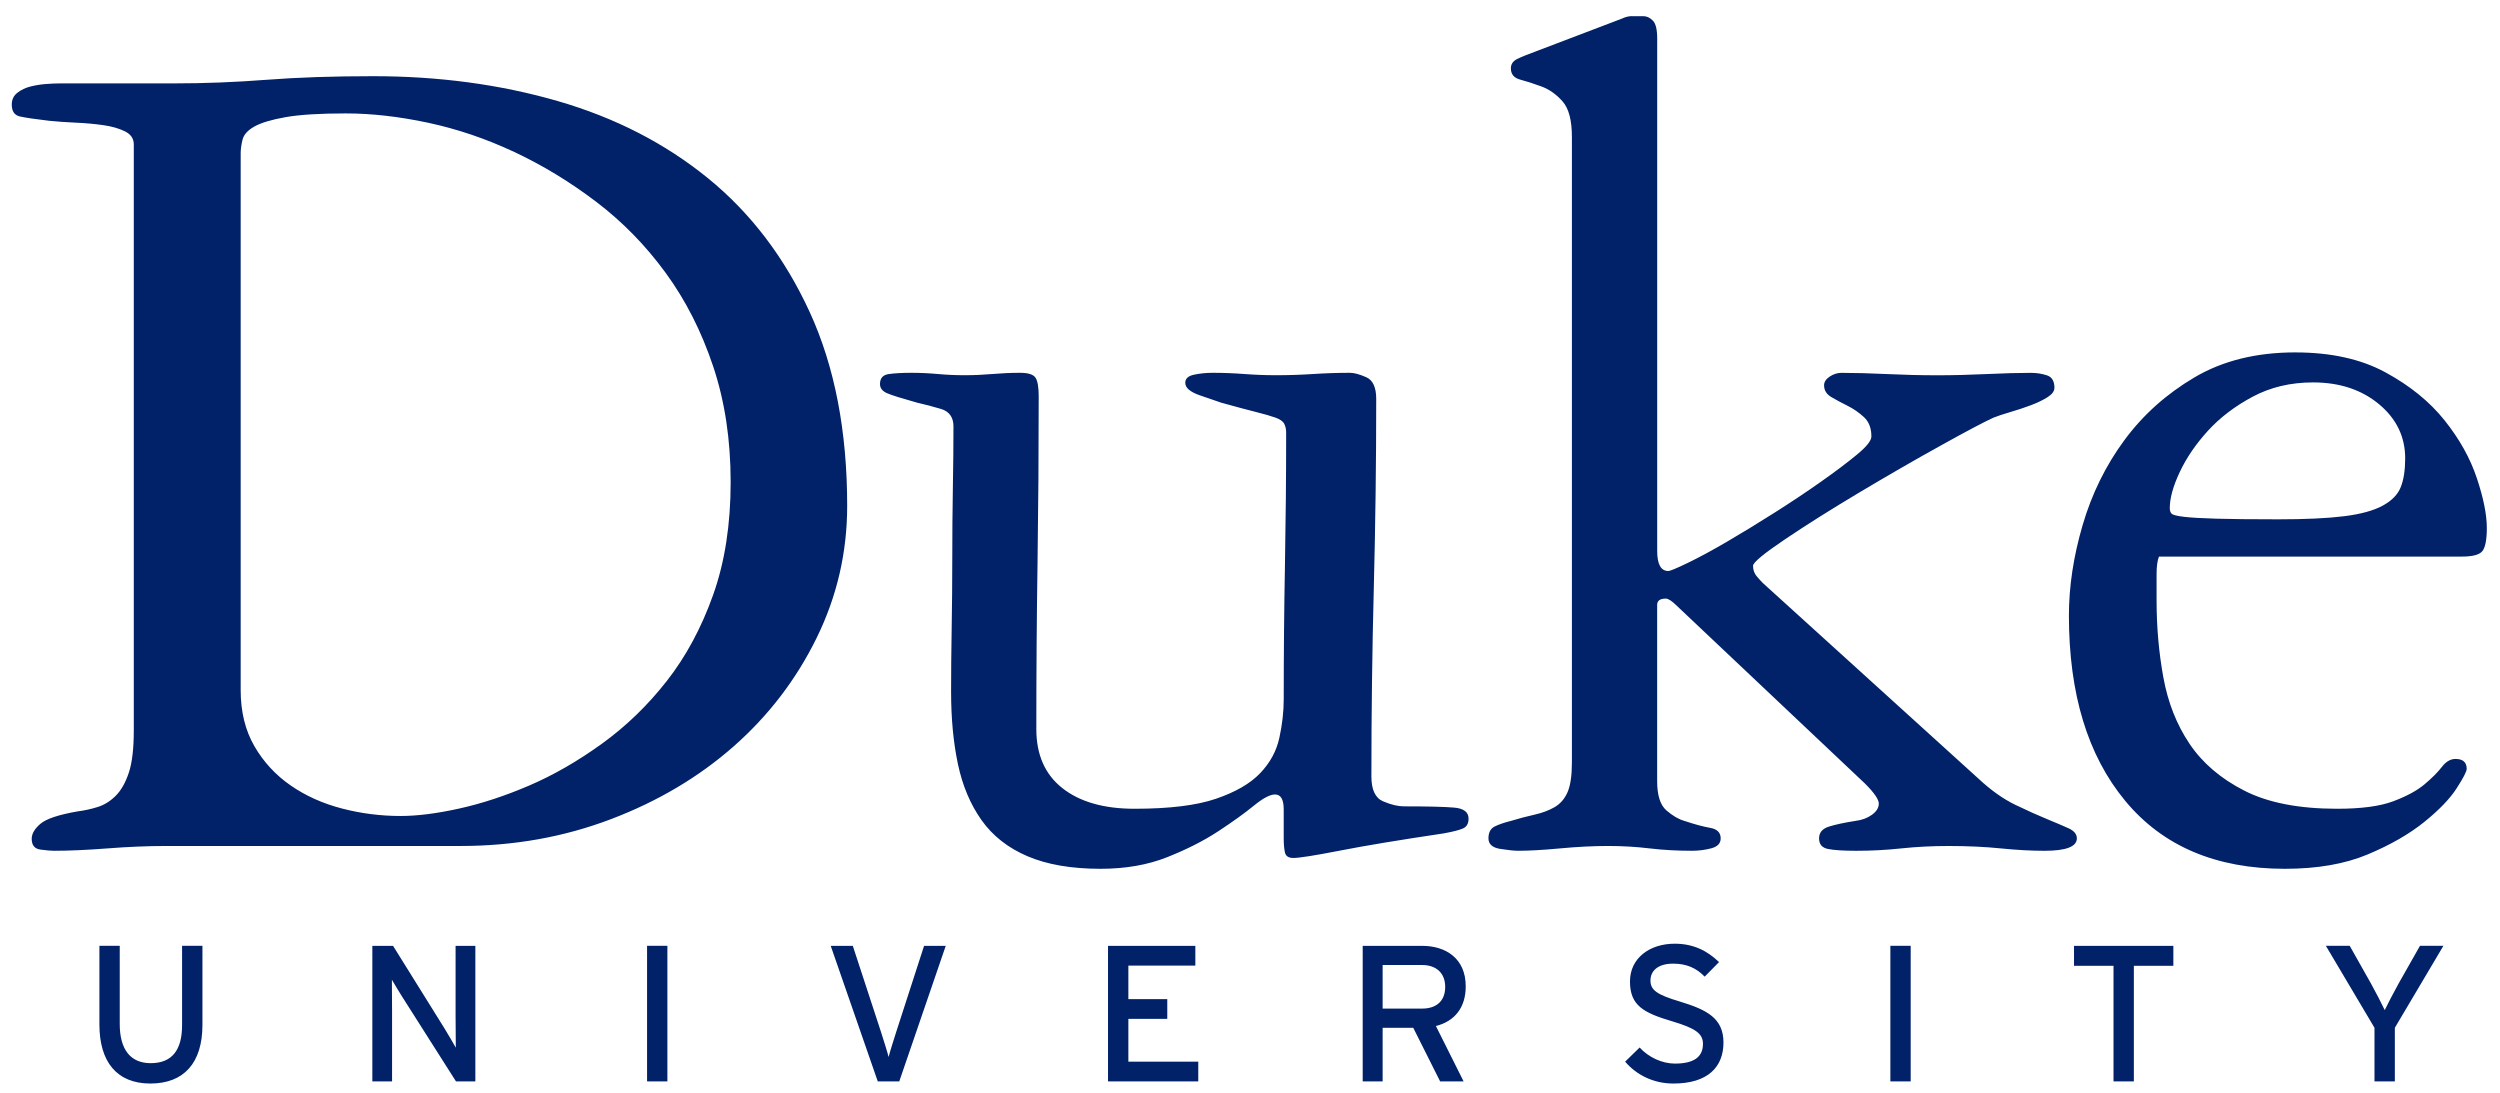
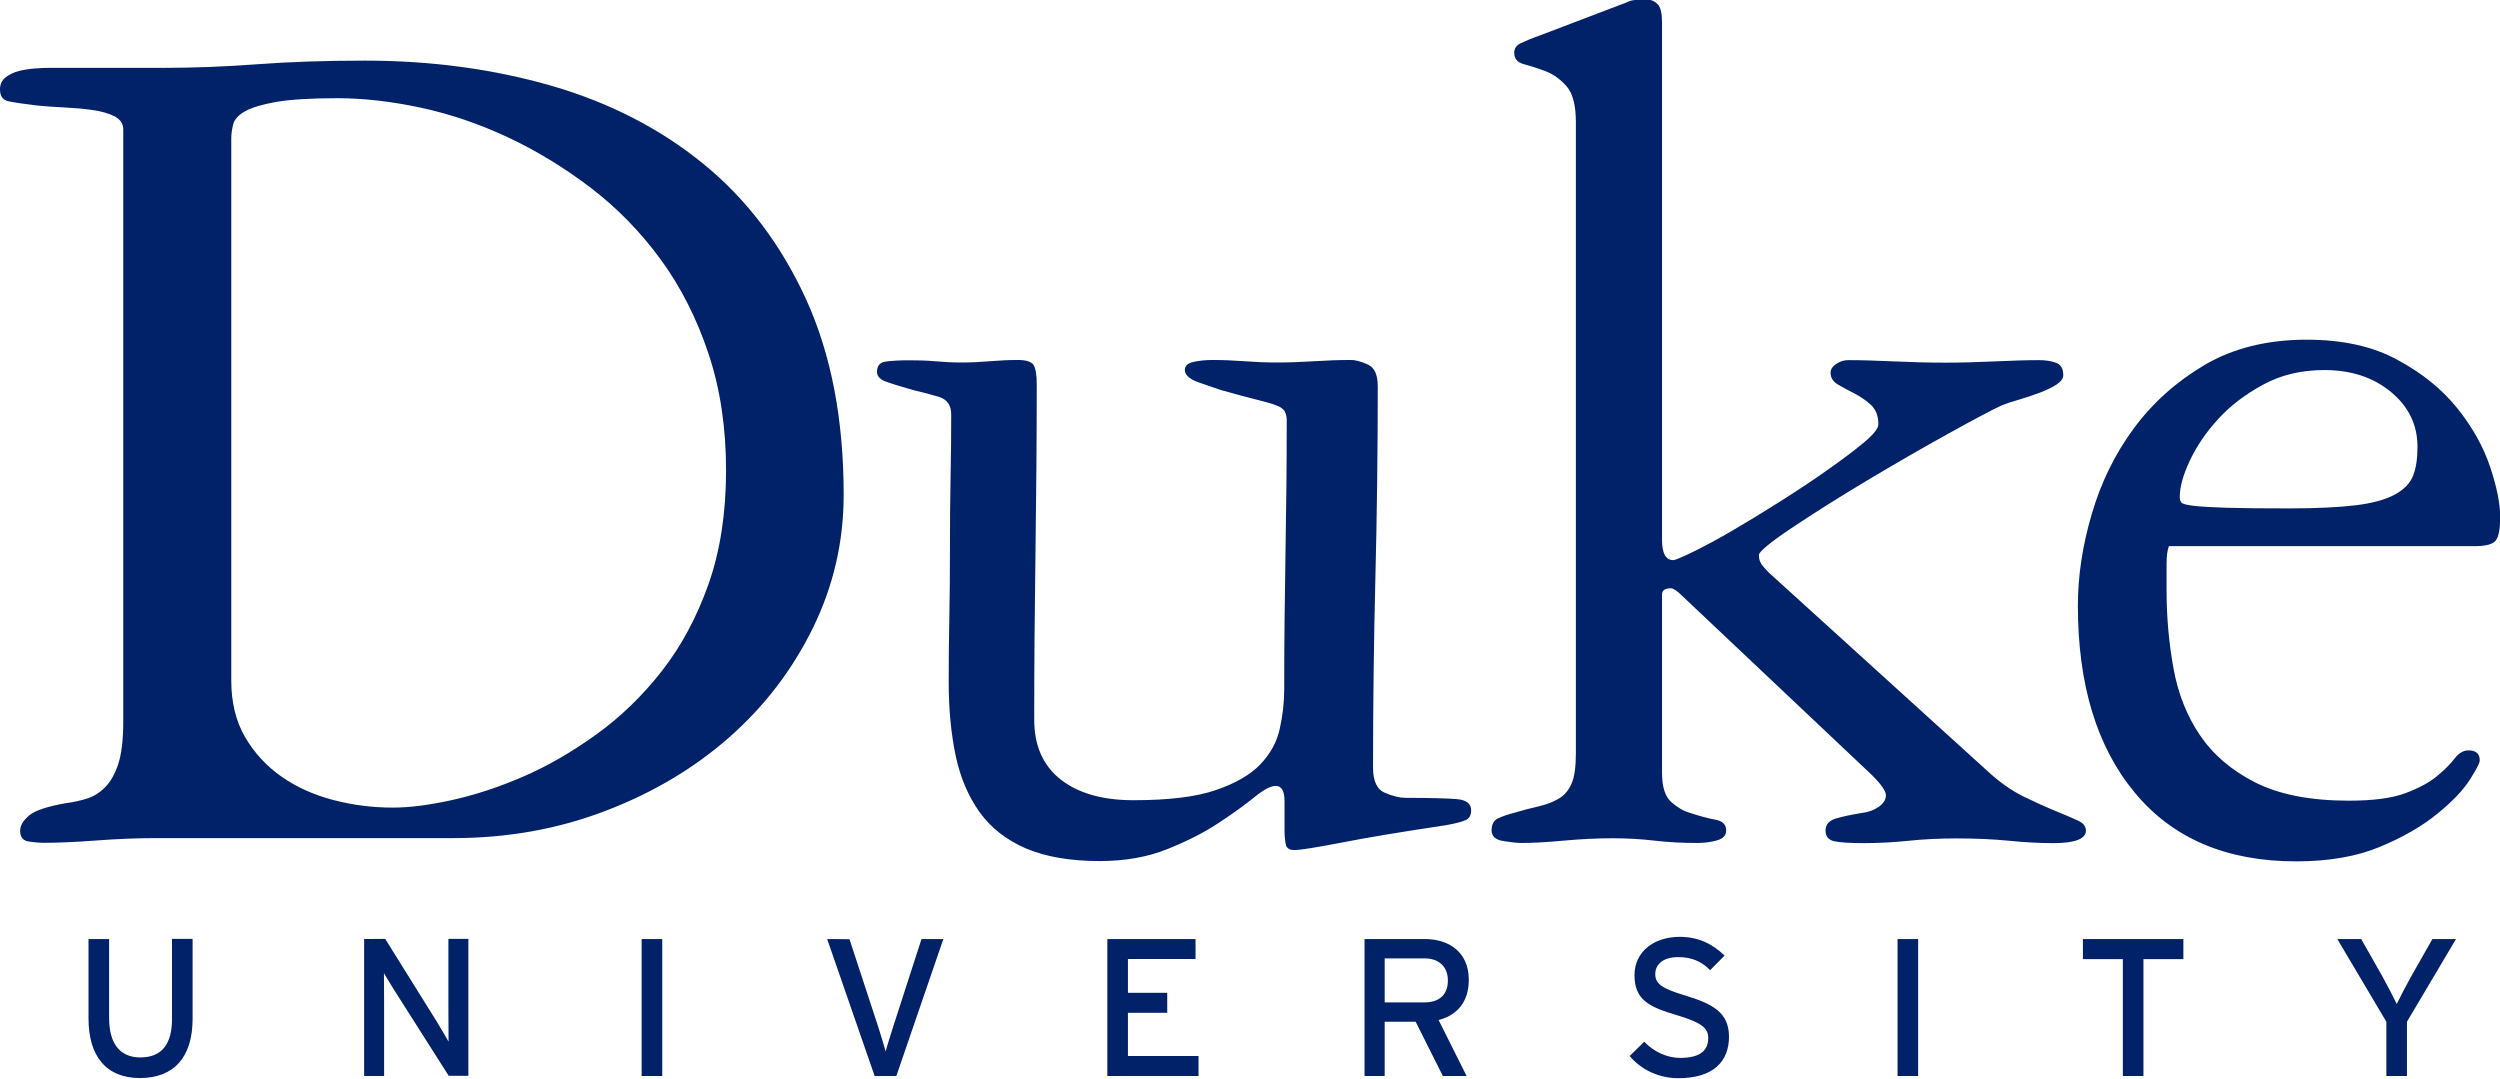
- <svg xmlns="http://www.w3.org/2000/svg" viewBox="0 0 200.758 87.716">
+ <svg xmlns="http://www.w3.org/2000/svg" version="1.1" id="Layer_1" x="0px" y="0px" viewBox="0 0 198.76 85.72" style="enable-background:new 0 0 198.76 85.72;" xml:space="preserve">
+   <style type="text/css">
+ 	.st0{fill:#012169;}
+ </style>
  <g transform="matrix(1.25 0 0 -1.25 -326.25 413.97)">
-     <path d="m365.85 330.14c-0.215 0-0.429-0.053-0.644-0.156l-5.464-2.08c-0.587-0.215-1.014-0.387-1.281-0.52-0.266-0.134-0.398-0.334-0.398-0.6 0-0.374 0.198-0.616 0.598-0.722 0.399-0.106 0.855-0.252 1.361-0.439 0.507-0.187 0.961-0.508 1.361-0.961 0.401-0.454 0.6-1.214 0.6-2.281v-40.18c0-0.853-0.094-1.493-0.281-1.92-0.186-0.426-0.466-0.749-0.839-0.963-0.374-0.212-0.802-0.372-1.281-0.478-0.48-0.106-0.986-0.24-1.519-0.402-0.426-0.105-0.773-0.226-1.041-0.358-0.267-0.134-0.4-0.388-0.4-0.762 0-0.372 0.253-0.598 0.759-0.678 0.507-0.078 0.894-0.12 1.161-0.12 0.694 0 1.59 0.051 2.683 0.153 1.096 0.102 2.127 0.155 3.095 0.155 0.912 0 1.796-0.053 2.652-0.155 0.858-0.102 1.767-0.153 2.728-0.153 0.427 0 0.84 0.054 1.241 0.159 0.399 0.107 0.6 0.319 0.6 0.637 0 0.374-0.228 0.599-0.68 0.678-0.453 0.08-1.002 0.227-1.641 0.442-0.375 0.104-0.761 0.33-1.163 0.675-0.399 0.347-0.597 0.972-0.597 1.877v11.333c0 0.265 0.186 0.4 0.559 0.4 0.16 0 0.401-0.161 0.722-0.48l12.08-11.412c0.586-0.586 0.878-1.013 0.878-1.277 0-0.267-0.146-0.507-0.439-0.719-0.295-0.213-0.652-0.346-1.081-0.397-0.693-0.108-1.253-0.229-1.68-0.361-0.426-0.134-0.637-0.385-0.637-0.759 0-0.373 0.184-0.597 0.559-0.677 0.373-0.078 0.986-0.12 1.839-0.12 0.959 0 1.919 0.051 2.88 0.153 0.959 0.102 1.974 0.155 3.041 0.155 1.227 0 2.347-0.053 3.361-0.155 1.013-0.102 1.947-0.153 2.8-0.153 1.387 0 2.08 0.265 2.08 0.798 0 0.266-0.172 0.481-0.519 0.641-0.348 0.159-0.814 0.357-1.4 0.598-0.587 0.24-1.268 0.547-2.042 0.92-0.774 0.375-1.559 0.932-2.359 1.678l-13.841 12.556c-0.108 0.105-0.242 0.252-0.4 0.439-0.161 0.187-0.241 0.413-0.241 0.68 0 0.213 0.694 0.786 2.08 1.719 1.386 0.933 2.974 1.931 4.761 2.998 1.787 1.066 3.519 2.065 5.2 2.998 1.68 0.933 2.814 1.532 3.402 1.8 0.265 0.106 0.625 0.226 1.08 0.359 0.453 0.132 0.893 0.279 1.322 0.439 0.425 0.159 0.783 0.333 1.078 0.52 0.293 0.187 0.439 0.387 0.439 0.6 0 0.426-0.158 0.694-0.478 0.8-0.321 0.106-0.667 0.161-1.039 0.161-0.802 0-1.749-0.027-2.842-0.078-1.094-0.051-2.15-0.078-3.161-0.078-1.069 0-2.149 0.027-3.241 0.078-1.093 0.051-2.066 0.078-2.92 0.078-0.267 0-0.519-0.082-0.759-0.241-0.24-0.161-0.359-0.347-0.359-0.561 0-0.321 0.158-0.575 0.48-0.762 0.319-0.186 0.667-0.372 1.041-0.558 0.374-0.187 0.719-0.428 1.041-0.722 0.318-0.294 0.478-0.709 0.478-1.241 0-0.268-0.307-0.654-0.92-1.161-0.613-0.506-1.372-1.081-2.28-1.72-0.905-0.642-1.906-1.308-3-2.003-1.094-0.694-2.12-1.32-3.08-1.881s-1.8-1.014-2.52-1.361-1.134-0.52-1.241-0.52c-0.479 0-0.719 0.427-0.719 1.281v32.922c0 0.587-0.093 0.973-0.283 1.159-0.186 0.188-0.388 0.283-0.603 0.283h-0.725zm-80.872-3.859c-2.565 0-4.848-0.076-6.85-0.23-2.004-0.155-3.993-0.233-5.969-0.233h-7.283c-0.268 0-0.574-0.012-0.922-0.039-0.347-0.026-0.678-0.081-0.998-0.161-0.32-0.081-0.6-0.216-0.839-0.402-0.242-0.187-0.361-0.439-0.361-0.759 0-0.427 0.172-0.682 0.519-0.762 0.347-0.079 0.974-0.172 1.881-0.278 0.532-0.054 1.105-0.095 1.719-0.122 0.614-0.026 1.201-0.08 1.761-0.159 0.559-0.08 1.025-0.214 1.398-0.402 0.374-0.186 0.561-0.465 0.561-0.839v-37.639c0-1.174-0.106-2.08-0.32-2.72-0.213-0.642-0.492-1.133-0.839-1.481-0.347-0.347-0.733-0.589-1.159-0.722-0.427-0.134-0.854-0.228-1.281-0.281-1.227-0.213-2.026-0.48-2.4-0.8-0.374-0.319-0.559-0.641-0.559-0.961 0-0.412 0.185-0.643 0.559-0.694s0.666-0.077 0.88-0.077c0.96 0 2.106 0.051 3.439 0.153 1.334 0.103 2.589 0.155 3.764 0.155h18.908c3.418 0 6.636 0.574 9.655 1.72 3.019 1.147 5.649 2.706 7.892 4.681 2.242 1.974 4.018 4.295 5.327 6.963 1.309 2.666 1.964 5.494 1.964 8.481 0 4.802-0.801 8.95-2.403 12.445-1.603 3.493-3.78 6.361-6.531 8.602-2.751 2.24-5.969 3.894-9.653 4.961-3.687 1.067-7.638 1.6-11.858 1.6zm-1.772-2.391c1.659 0 3.426-0.2 5.3-0.6 1.873-0.4 3.721-1.028 5.541-1.881 1.82-0.854 3.573-1.92 5.259-3.2 1.685-1.28 3.173-2.803 4.458-4.562 1.286-1.761 2.301-3.762 3.05-6.002 0.75-2.24 1.125-4.722 1.125-7.441 0-2.722-0.375-5.137-1.125-7.244-0.749-2.106-1.738-3.948-2.969-5.522-1.232-1.574-2.624-2.92-4.177-4.041s-3.105-2.014-4.658-2.681c-1.552-0.667-3.052-1.16-4.497-1.48-1.446-0.322-2.703-0.481-3.773-0.481-1.286 0-2.542 0.159-3.773 0.481-1.233 0.32-2.33 0.813-3.294 1.48-0.964 0.667-1.74 1.506-2.328 2.52-0.588 1.013-0.883 2.215-0.883 3.603v34.489c0 0.266 0.039 0.56 0.12 0.88 0.08 0.319 0.334 0.6 0.762 0.841 0.428 0.24 1.098 0.441 2.008 0.602 0.909 0.159 2.193 0.239 3.853 0.239zm125.25-15.353c-2.504 0-4.663-0.535-6.473-1.603-1.811-1.068-3.317-2.417-4.516-4.047s-2.089-3.446-2.675-5.45c-0.586-2.003-0.88-3.938-0.88-5.808 0-5.023 1.205-8.988 3.616-11.9 2.41-2.911 5.83-4.367 10.258-4.367 2.08 0 3.853 0.308 5.32 0.923 1.466 0.615 2.678 1.313 3.639 2.089 0.96 0.776 1.654 1.5 2.08 2.166 0.429 0.667 0.642 1.08 0.642 1.241 0 0.426-0.243 0.639-0.722 0.639-0.32 0-0.615-0.174-0.88-0.522-0.268-0.346-0.641-0.718-1.12-1.119-0.48-0.401-1.146-0.759-2-1.08-0.855-0.321-2.053-0.48-3.6-0.48-2.454 0-4.442 0.386-5.963 1.163-1.52 0.775-2.692 1.779-3.519 3.009-0.827 1.228-1.387 2.645-1.68 4.25-0.294 1.603-0.439 3.259-0.439 4.972v1.684c0 0.48 0.05 0.855 0.153 1.123h19.466c0.693 0 1.131 0.119 1.317 0.359 0.185 0.24 0.28 0.733 0.28 1.48 0 0.852-0.214 1.919-0.641 3.198-0.426 1.28-1.118 2.52-2.077 3.719-0.959 1.2-2.225 2.227-3.797 3.08-1.572 0.854-3.501 1.28-5.791 1.28zm-88.923-1.311c-0.587 0-1.066-0.028-1.439-0.081-0.374-0.054-0.561-0.266-0.561-0.641 0-0.267 0.159-0.468 0.48-0.6 0.32-0.134 0.961-0.333 1.92-0.6 0.48-0.107 0.988-0.241 1.52-0.4 0.533-0.16 0.8-0.535 0.8-1.122 0-1.175-0.013-2.495-0.039-3.962s-0.037-2.975-0.037-4.523c0-1.496-0.014-2.989-0.039-4.483-0.026-1.496-0.037-2.856-0.037-4.083 0-1.709 0.145-3.258 0.439-4.645s0.799-2.587 1.52-3.603c0.721-1.014 1.708-1.785 2.961-2.319 1.254-0.533 2.816-0.802 4.683-0.802 1.602 0 3.029 0.25 4.283 0.748s2.347 1.053 3.281 1.666c0.933 0.613 1.694 1.161 2.281 1.641 0.587 0.479 1.04 0.72 1.361 0.72 0.374 0 0.559-0.32 0.559-0.959v-1.841c0-0.374 0.025-0.679 0.078-0.92 0.051-0.241 0.232-0.359 0.542-0.359 0.377 0 1.373 0.157 2.989 0.472 1.616 0.316 3.836 0.685 6.664 1.106 0.586 0.107 1.001 0.21 1.241 0.317 0.238 0.104 0.361 0.315 0.361 0.631 0 0.421-0.309 0.657-0.922 0.709-0.614 0.054-1.694 0.081-3.241 0.081-0.373 0-0.814 0.104-1.32 0.319-0.508 0.213-0.759 0.747-0.759 1.602 0 4.055 0.051 8.095 0.155 12.123 0.102 4.029 0.155 8.072 0.155 12.127 0 0.746-0.214 1.212-0.645 1.4-0.427 0.187-0.775 0.281-1.042 0.281-0.805 0-1.594-0.027-2.372-0.078-0.776-0.051-1.566-0.077-2.367-0.077-0.694 0-1.375 0.026-2.041 0.077-0.668 0.051-1.347 0.078-2.039 0.078-0.427 0-0.828-0.042-1.202-0.122-0.373-0.08-0.559-0.252-0.559-0.519 0-0.32 0.306-0.586 0.92-0.8 0.613-0.213 1.08-0.374 1.4-0.481 0.96-0.267 1.707-0.467 2.239-0.6 0.533-0.134 0.947-0.253 1.241-0.359 0.293-0.106 0.481-0.24 0.561-0.402 0.079-0.159 0.12-0.346 0.12-0.559 0-2.88-0.027-5.733-0.078-8.559-0.053-2.828-0.078-5.681-0.078-8.564 0-0.799-0.094-1.628-0.28-2.481-0.185-0.854-0.599-1.613-1.238-2.28-0.638-0.666-1.585-1.212-2.836-1.639-1.251-0.428-2.995-0.642-5.23-0.642-1.97 0-3.515 0.442-4.633 1.322-1.119 0.88-1.677 2.146-1.677 3.8 0 3.574 0.025 7.134 0.078 10.681 0.05 3.548 0.075 7.108 0.075 10.684 0 0.585-0.066 0.984-0.2 1.198-0.135 0.214-0.471 0.322-1.008 0.322-0.59 0-1.181-0.027-1.772-0.078-0.59-0.051-1.181-0.077-1.772-0.077-0.59 0-1.166 0.026-1.725 0.077s-1.134 0.078-1.72 0.078zm90.061-0.617c1.707 0 3.12-0.467 4.241-1.4 1.119-0.933 1.68-2.091 1.68-3.478 0-0.747-0.092-1.359-0.281-1.839-0.186-0.48-0.572-0.878-1.158-1.198-0.587-0.32-1.415-0.548-2.481-0.681-1.067-0.134-2.481-0.2-4.241-0.2-1.707 0-3.028 0.015-3.961 0.041s-1.627 0.066-2.08 0.12c-0.453 0.052-0.722 0.12-0.802 0.2-0.078 0.079-0.119 0.199-0.119 0.359 0 0.639 0.214 1.412 0.641 2.319 0.426 0.906 1.025 1.786 1.8 2.639 0.774 0.852 1.734 1.584 2.881 2.198 1.146 0.612 2.44 0.92 3.88 0.92zm-41.008-36.059c-1.604 0-2.872-0.921-2.872-2.427 0-1.556 0.881-2.015 2.723-2.562 1.455-0.436 1.966-0.772 1.966-1.444 0-0.847-0.584-1.269-1.803-1.269-0.821 0-1.681 0.398-2.266 1.033l-0.931-0.908c0.732-0.859 1.828-1.406 3.097-1.406 2.227 0 3.22 1.071 3.22 2.638 0 1.555-1.069 2.103-2.788 2.625-1.504 0.447-1.902 0.746-1.902 1.356 0 0.584 0.435 1.083 1.456 1.083 0.858 0 1.48-0.274 2.027-0.834l0.922 0.934c-0.771 0.746-1.669 1.181-2.85 1.181zm-101.2-0.136v-5.053c0-2.4 1.12-3.794 3.272-3.794 2.165 0 3.347 1.33 3.347 3.769v5.078h-1.308v-5.103c0-1.592-0.646-2.436-2.014-2.436-1.307 0-1.991 0.882-1.991 2.525v5.014h-1.306zm35.183 0v-8.709h1.306v8.709h-1.306zm79.873 0v-8.709h1.306v8.709h-1.306zm27.978 0 3.123-5.264v-3.445h1.308v3.445l3.12 5.264h-1.505l-1.369-2.414c-0.31-0.561-0.746-1.395-0.895-1.717-0.15 0.322-0.596 1.193-0.895 1.728l-1.356 2.403h-1.531zm-125.5-0.002v-8.708h1.267v4.516c0 0.485-0.011 1.693-0.011 2.016 0.136-0.224 0.436-0.747 0.647-1.07l3.47-5.461h1.245v8.708h-1.27v-4.491c0-0.486 0.014-1.729 0.014-2.053-0.125 0.224-0.498 0.87-0.722 1.231l-3.309 5.312h-1.331zm29.448 0 3.022-8.708h1.381l2.986 8.708h-1.392l-1.792-5.536c-0.162-0.51-0.412-1.293-0.486-1.606-0.075 0.313-0.323 1.084-0.484 1.594l-1.817 5.548h-1.417zm17.814 0v-8.708h5.798v1.269h-4.491v2.748h2.5v1.269h-2.5v2.153h4.303v1.269h-5.611zm16.361 0v-8.708h1.281v3.445h1.966l1.728-3.445h1.508l-1.78 3.558c1.182 0.299 1.916 1.157 1.916 2.55 0 1.793-1.28 2.6-2.798 2.6h-3.82zm45.697 0v-1.281h2.538v-7.427h1.306v7.427h2.538v1.281h-6.381zm-44.416-1.231h2.539c0.883 0 1.48-0.498 1.48-1.406 0-0.946-0.609-1.394-1.48-1.394h-2.539v2.8z" fill="#012169" />
+     <path class="st0" d="M365.09,331.18c-0.21,0-0.43-0.05-0.64-0.16l-5.46-2.08c-0.59-0.21-1.01-0.39-1.28-0.52   c-0.27-0.13-0.4-0.33-0.4-0.6c0-0.37,0.2-0.62,0.6-0.72c0.4-0.11,0.85-0.25,1.36-0.44c0.51-0.19,0.96-0.51,1.36-0.96   c0.4-0.45,0.6-1.21,0.6-2.28v-40.18c0-0.85-0.09-1.49-0.28-1.92c-0.19-0.43-0.47-0.75-0.84-0.96c-0.37-0.21-0.8-0.37-1.28-0.48   c-0.48-0.11-0.99-0.24-1.52-0.4c-0.43-0.11-0.77-0.23-1.04-0.36c-0.27-0.13-0.4-0.39-0.4-0.76c0-0.37,0.25-0.6,0.76-0.68   c0.51-0.08,0.89-0.12,1.16-0.12c0.69,0,1.59,0.05,2.68,0.15c1.1,0.1,2.13,0.15,3.1,0.15c0.91,0,1.8-0.05,2.65-0.15   c0.86-0.1,1.77-0.15,2.73-0.15c0.43,0,0.84,0.05,1.24,0.16c0.4,0.11,0.6,0.32,0.6,0.64c0,0.37-0.23,0.6-0.68,0.68   c-0.45,0.08-1,0.23-1.64,0.44c-0.38,0.1-0.76,0.33-1.16,0.67c-0.4,0.35-0.6,0.97-0.6,1.88v11.33c0,0.27,0.19,0.4,0.56,0.4   c0.16,0,0.4-0.16,0.72-0.48l12.08-11.41c0.59-0.59,0.88-1.01,0.88-1.28c0-0.27-0.15-0.51-0.44-0.72c-0.3-0.21-0.65-0.35-1.08-0.4   c-0.69-0.11-1.25-0.23-1.68-0.36c-0.43-0.13-0.64-0.39-0.64-0.76c0-0.37,0.18-0.6,0.56-0.68c0.37-0.08,0.99-0.12,1.84-0.12   c0.96,0,1.92,0.05,2.88,0.15c0.96,0.1,1.97,0.15,3.04,0.15c1.23,0,2.35-0.05,3.36-0.15c1.01-0.1,1.95-0.15,2.8-0.15   c1.39,0,2.08,0.27,2.08,0.8c0,0.27-0.17,0.48-0.52,0.64c-0.35,0.16-0.81,0.36-1.4,0.6c-0.59,0.24-1.27,0.55-2.04,0.92   c-0.77,0.38-1.56,0.93-2.36,1.68l-13.84,12.56c-0.11,0.11-0.24,0.25-0.4,0.44c-0.16,0.19-0.24,0.41-0.24,0.68   c0,0.21,0.69,0.79,2.08,1.72c1.39,0.93,2.97,1.93,4.76,3c1.79,1.07,3.52,2.07,5.2,3c1.68,0.93,2.81,1.53,3.4,1.8   c0.27,0.11,0.62,0.23,1.08,0.36c0.45,0.13,0.89,0.28,1.32,0.44c0.42,0.16,0.78,0.33,1.08,0.52c0.29,0.19,0.44,0.39,0.44,0.6   c0,0.43-0.16,0.69-0.48,0.8c-0.32,0.11-0.67,0.16-1.04,0.16c-0.8,0-1.75-0.03-2.84-0.08c-1.09-0.05-2.15-0.08-3.16-0.08   c-1.07,0-2.15,0.03-3.24,0.08c-1.09,0.05-2.07,0.08-2.92,0.08c-0.27,0-0.52-0.08-0.76-0.24c-0.24-0.16-0.36-0.35-0.36-0.56   c0-0.32,0.16-0.57,0.48-0.76c0.32-0.19,0.67-0.37,1.04-0.56c0.37-0.19,0.72-0.43,1.04-0.72c0.32-0.29,0.48-0.71,0.48-1.24   c0-0.27-0.31-0.65-0.92-1.16c-0.61-0.51-1.37-1.08-2.28-1.72c-0.9-0.64-1.91-1.31-3-2c-1.09-0.69-2.12-1.32-3.08-1.88   s-1.8-1.01-2.52-1.36s-1.13-0.52-1.24-0.52c-0.48,0-0.72,0.43-0.72,1.28v32.92c0,0.59-0.09,0.97-0.28,1.16   c-0.19,0.19-0.39,0.28-0.6,0.28L365.09,331.18L365.09,331.18z M284.22,327.32c-2.57,0-4.85-0.08-6.85-0.23   c-2-0.15-3.99-0.23-5.97-0.23h-7.28c-0.27,0-0.57-0.01-0.92-0.04c-0.35-0.03-0.68-0.08-1-0.16c-0.32-0.08-0.6-0.22-0.84-0.4   c-0.24-0.19-0.36-0.44-0.36-0.76c0-0.43,0.17-0.68,0.52-0.76c0.35-0.08,0.97-0.17,1.88-0.28c0.53-0.05,1.1-0.09,1.72-0.12   c0.61-0.03,1.2-0.08,1.76-0.16c0.56-0.08,1.03-0.21,1.4-0.4c0.37-0.19,0.56-0.47,0.56-0.84v-37.64c0-1.17-0.11-2.08-0.32-2.72   c-0.21-0.64-0.49-1.13-0.84-1.48c-0.35-0.35-0.73-0.59-1.16-0.72c-0.43-0.13-0.85-0.23-1.28-0.28c-1.23-0.21-2.03-0.48-2.4-0.8   c-0.37-0.32-0.56-0.64-0.56-0.96c0-0.41,0.19-0.64,0.56-0.69s0.67-0.08,0.88-0.08c0.96,0,2.11,0.05,3.44,0.15   c1.33,0.1,2.59,0.15,3.76,0.15h18.91c3.42,0,6.64,0.57,9.65,1.72c3.02,1.15,5.65,2.71,7.89,4.68c2.24,1.97,4.02,4.29,5.33,6.96   c1.31,2.67,1.96,5.49,1.96,8.48c0,4.8-0.8,8.95-2.4,12.45c-1.6,3.49-3.78,6.36-6.53,8.6c-2.75,2.24-5.97,3.89-9.65,4.96   C292.39,326.78,288.44,327.32,284.22,327.32L284.22,327.32z M282.45,324.93c1.66,0,3.43-0.2,5.3-0.6c1.87-0.4,3.72-1.03,5.54-1.88   c1.82-0.85,3.57-1.92,5.26-3.2c1.68-1.28,3.17-2.8,4.46-4.56c1.29-1.76,2.3-3.76,3.05-6c0.75-2.24,1.12-4.72,1.12-7.44   c0-2.72-0.38-5.14-1.12-7.24c-0.75-2.11-1.74-3.95-2.97-5.52c-1.23-1.57-2.62-2.92-4.18-4.04s-3.1-2.01-4.66-2.68   c-1.55-0.67-3.05-1.16-4.5-1.48c-1.45-0.32-2.7-0.48-3.77-0.48c-1.29,0-2.54,0.16-3.77,0.48c-1.23,0.32-2.33,0.81-3.29,1.48   c-0.96,0.67-1.74,1.51-2.33,2.52c-0.59,1.01-0.88,2.22-0.88,3.6v34.49c0,0.27,0.04,0.56,0.12,0.88c0.08,0.32,0.33,0.6,0.76,0.84   c0.43,0.24,1.1,0.44,2.01,0.6C279.51,324.85,280.79,324.93,282.45,324.93L282.45,324.93z M407.7,309.57c-2.5,0-4.66-0.54-6.47-1.6   c-1.81-1.07-3.32-2.42-4.52-4.05s-2.09-3.45-2.67-5.45c-0.59-2-0.88-3.94-0.88-5.81c0-5.02,1.2-8.99,3.62-11.9   c2.41-2.91,5.83-4.37,10.26-4.37c2.08,0,3.85,0.31,5.32,0.92c1.47,0.61,2.68,1.31,3.64,2.09c0.96,0.78,1.65,1.5,2.08,2.17   c0.43,0.67,0.64,1.08,0.64,1.24c0,0.43-0.24,0.64-0.72,0.64c-0.32,0-0.61-0.17-0.88-0.52c-0.27-0.35-0.64-0.72-1.12-1.12   c-0.48-0.4-1.15-0.76-2-1.08c-0.86-0.32-2.05-0.48-3.6-0.48c-2.45,0-4.44,0.39-5.96,1.16c-1.52,0.77-2.69,1.78-3.52,3.01   c-0.83,1.23-1.39,2.64-1.68,4.25c-0.29,1.6-0.44,3.26-0.44,4.97v1.68c0,0.48,0.05,0.86,0.15,1.12h19.47c0.69,0,1.13,0.12,1.32,0.36   c0.18,0.24,0.28,0.73,0.28,1.48c0,0.85-0.21,1.92-0.64,3.2c-0.43,1.28-1.12,2.52-2.08,3.72c-0.96,1.2-2.22,2.23-3.8,3.08   C411.92,309.15,409.99,309.57,407.7,309.57L407.7,309.57z M318.78,308.26c-0.59,0-1.07-0.03-1.44-0.08   c-0.37-0.05-0.56-0.27-0.56-0.64c0-0.27,0.16-0.47,0.48-0.6c0.32-0.13,0.96-0.33,1.92-0.6c0.48-0.11,0.99-0.24,1.52-0.4   c0.53-0.16,0.8-0.53,0.8-1.12c0-1.17-0.01-2.5-0.04-3.96s-0.04-2.98-0.04-4.52c0-1.5-0.01-2.99-0.04-4.48   c-0.03-1.5-0.04-2.86-0.04-4.08c0-1.71,0.15-3.26,0.44-4.65s0.8-2.59,1.52-3.6c0.72-1.01,1.71-1.78,2.96-2.32   c1.25-0.53,2.82-0.8,4.68-0.8c1.6,0,3.03,0.25,4.28,0.75s2.35,1.05,3.28,1.67c0.93,0.61,1.69,1.16,2.28,1.64   c0.59,0.48,1.04,0.72,1.36,0.72c0.37,0,0.56-0.32,0.56-0.96v-1.84c0-0.37,0.03-0.68,0.08-0.92c0.05-0.24,0.23-0.36,0.54-0.36   c0.38,0,1.37,0.16,2.99,0.47c1.62,0.32,3.84,0.69,6.66,1.11c0.59,0.11,1,0.21,1.24,0.32c0.24,0.1,0.36,0.32,0.36,0.63   c0,0.42-0.31,0.66-0.92,0.71c-0.61,0.05-1.69,0.08-3.24,0.08c-0.37,0-0.81,0.1-1.32,0.32c-0.51,0.21-0.76,0.75-0.76,1.6   c0,4.05,0.05,8.1,0.15,12.12c0.1,4.03,0.15,8.07,0.15,12.13c0,0.75-0.21,1.21-0.65,1.4c-0.43,0.19-0.78,0.28-1.04,0.28   c-0.8,0-1.59-0.03-2.37-0.08c-0.78-0.05-1.57-0.08-2.37-0.08c-0.69,0-1.37,0.03-2.04,0.08c-0.67,0.05-1.35,0.08-2.04,0.08   c-0.43,0-0.83-0.04-1.2-0.12c-0.37-0.08-0.56-0.25-0.56-0.52c0-0.32,0.31-0.59,0.92-0.8c0.61-0.21,1.08-0.37,1.4-0.48   c0.96-0.27,1.71-0.47,2.24-0.6c0.53-0.13,0.95-0.25,1.24-0.36c0.29-0.11,0.48-0.24,0.56-0.4c0.08-0.16,0.12-0.35,0.12-0.56   c0-2.88-0.03-5.73-0.08-8.56c-0.05-2.83-0.08-5.68-0.08-8.56c0-0.8-0.09-1.63-0.28-2.48c-0.18-0.85-0.6-1.61-1.24-2.28   c-0.64-0.67-1.58-1.21-2.84-1.64c-1.25-0.43-2.99-0.64-5.23-0.64c-1.97,0-3.51,0.44-4.63,1.32c-1.12,0.88-1.68,2.15-1.68,3.8   c0,3.57,0.03,7.13,0.08,10.68c0.05,3.55,0.08,7.11,0.08,10.68c0,0.58-0.07,0.98-0.2,1.2c-0.14,0.21-0.47,0.32-1.01,0.32   c-0.59,0-1.18-0.03-1.77-0.08c-0.59-0.05-1.18-0.08-1.77-0.08c-0.59,0-1.17,0.03-1.73,0.08S319.36,308.26,318.78,308.26   L318.78,308.26z M408.84,307.64c1.71,0,3.12-0.47,4.24-1.4c1.12-0.93,1.68-2.09,1.68-3.48c0-0.75-0.09-1.36-0.28-1.84   c-0.19-0.48-0.57-0.88-1.16-1.2c-0.59-0.32-1.42-0.55-2.48-0.68c-1.07-0.13-2.48-0.2-4.24-0.2c-1.71,0-3.03,0.01-3.96,0.04   s-1.63,0.07-2.08,0.12c-0.45,0.05-0.72,0.12-0.8,0.2c-0.08,0.08-0.12,0.2-0.12,0.36c0,0.64,0.21,1.41,0.64,2.32   c0.43,0.91,1.02,1.79,1.8,2.64c0.77,0.85,1.73,1.58,2.88,2.2C406.1,307.34,407.4,307.64,408.84,307.64L408.84,307.64z    M367.83,271.59c-1.6,0-2.87-0.92-2.87-2.43c0-1.56,0.88-2.02,2.72-2.56c1.45-0.44,1.97-0.77,1.97-1.44c0-0.85-0.58-1.27-1.8-1.27   c-0.82,0-1.68,0.4-2.27,1.03l-0.93-0.91c0.73-0.86,1.83-1.41,3.1-1.41c2.23,0,3.22,1.07,3.22,2.64c0,1.55-1.07,2.1-2.79,2.62   c-1.5,0.45-1.9,0.75-1.9,1.36c0,0.58,0.44,1.08,1.46,1.08c0.86,0,1.48-0.27,2.03-0.83l0.92,0.93   C369.91,271.15,369.01,271.59,367.83,271.59L367.83,271.59z M266.63,271.45v-5.05c0-2.4,1.12-3.79,3.27-3.79   c2.17,0,3.35,1.33,3.35,3.77v5.08h-1.31v-5.1c0-1.59-0.65-2.44-2.01-2.44c-1.31,0-1.99,0.88-1.99,2.52v5.01L266.63,271.45   L266.63,271.45z M301.81,271.45v-8.71h1.31v8.71H301.81z M381.69,271.45v-8.71h1.31v8.71H381.69z M409.66,271.45l3.12-5.26v-3.45   h1.31v3.45l3.12,5.26h-1.5l-1.37-2.41c-0.31-0.56-0.75-1.4-0.9-1.72c-0.15,0.32-0.6,1.19-0.9,1.73l-1.36,2.4L409.66,271.45   L409.66,271.45z M284.16,271.45v-8.71h1.27v4.52c0,0.48-0.01,1.69-0.01,2.02c0.14-0.22,0.44-0.75,0.65-1.07l3.47-5.46h1.25v8.71   h-1.27v-4.49c0-0.49,0.01-1.73,0.01-2.05c-0.12,0.22-0.5,0.87-0.72,1.23l-3.31,5.31L284.16,271.45L284.16,271.45z M313.61,271.45   l3.02-8.71h1.38l2.99,8.71h-1.39l-1.79-5.54c-0.16-0.51-0.41-1.29-0.49-1.61c-0.08,0.31-0.32,1.08-0.48,1.59l-1.82,5.55   L313.61,271.45L313.61,271.45z M331.43,271.45v-8.71h5.8v1.27h-4.49v2.75h2.5v1.27h-2.5v2.15h4.3v1.27L331.43,271.45L331.43,271.45   z M347.79,271.45v-8.71h1.28v3.45h1.97l1.73-3.45h1.51l-1.78,3.56c1.18,0.3,1.92,1.16,1.92,2.55c0,1.79-1.28,2.6-2.8,2.6H347.79z    M393.48,271.45v-1.28h2.54v-7.43h1.31v7.43h2.54v1.28H393.48L393.48,271.45z M349.07,270.22h2.54c0.88,0,1.48-0.5,1.48-1.41   c0-0.95-0.61-1.39-1.48-1.39h-2.54V270.22z" />
  </g>
</svg>
